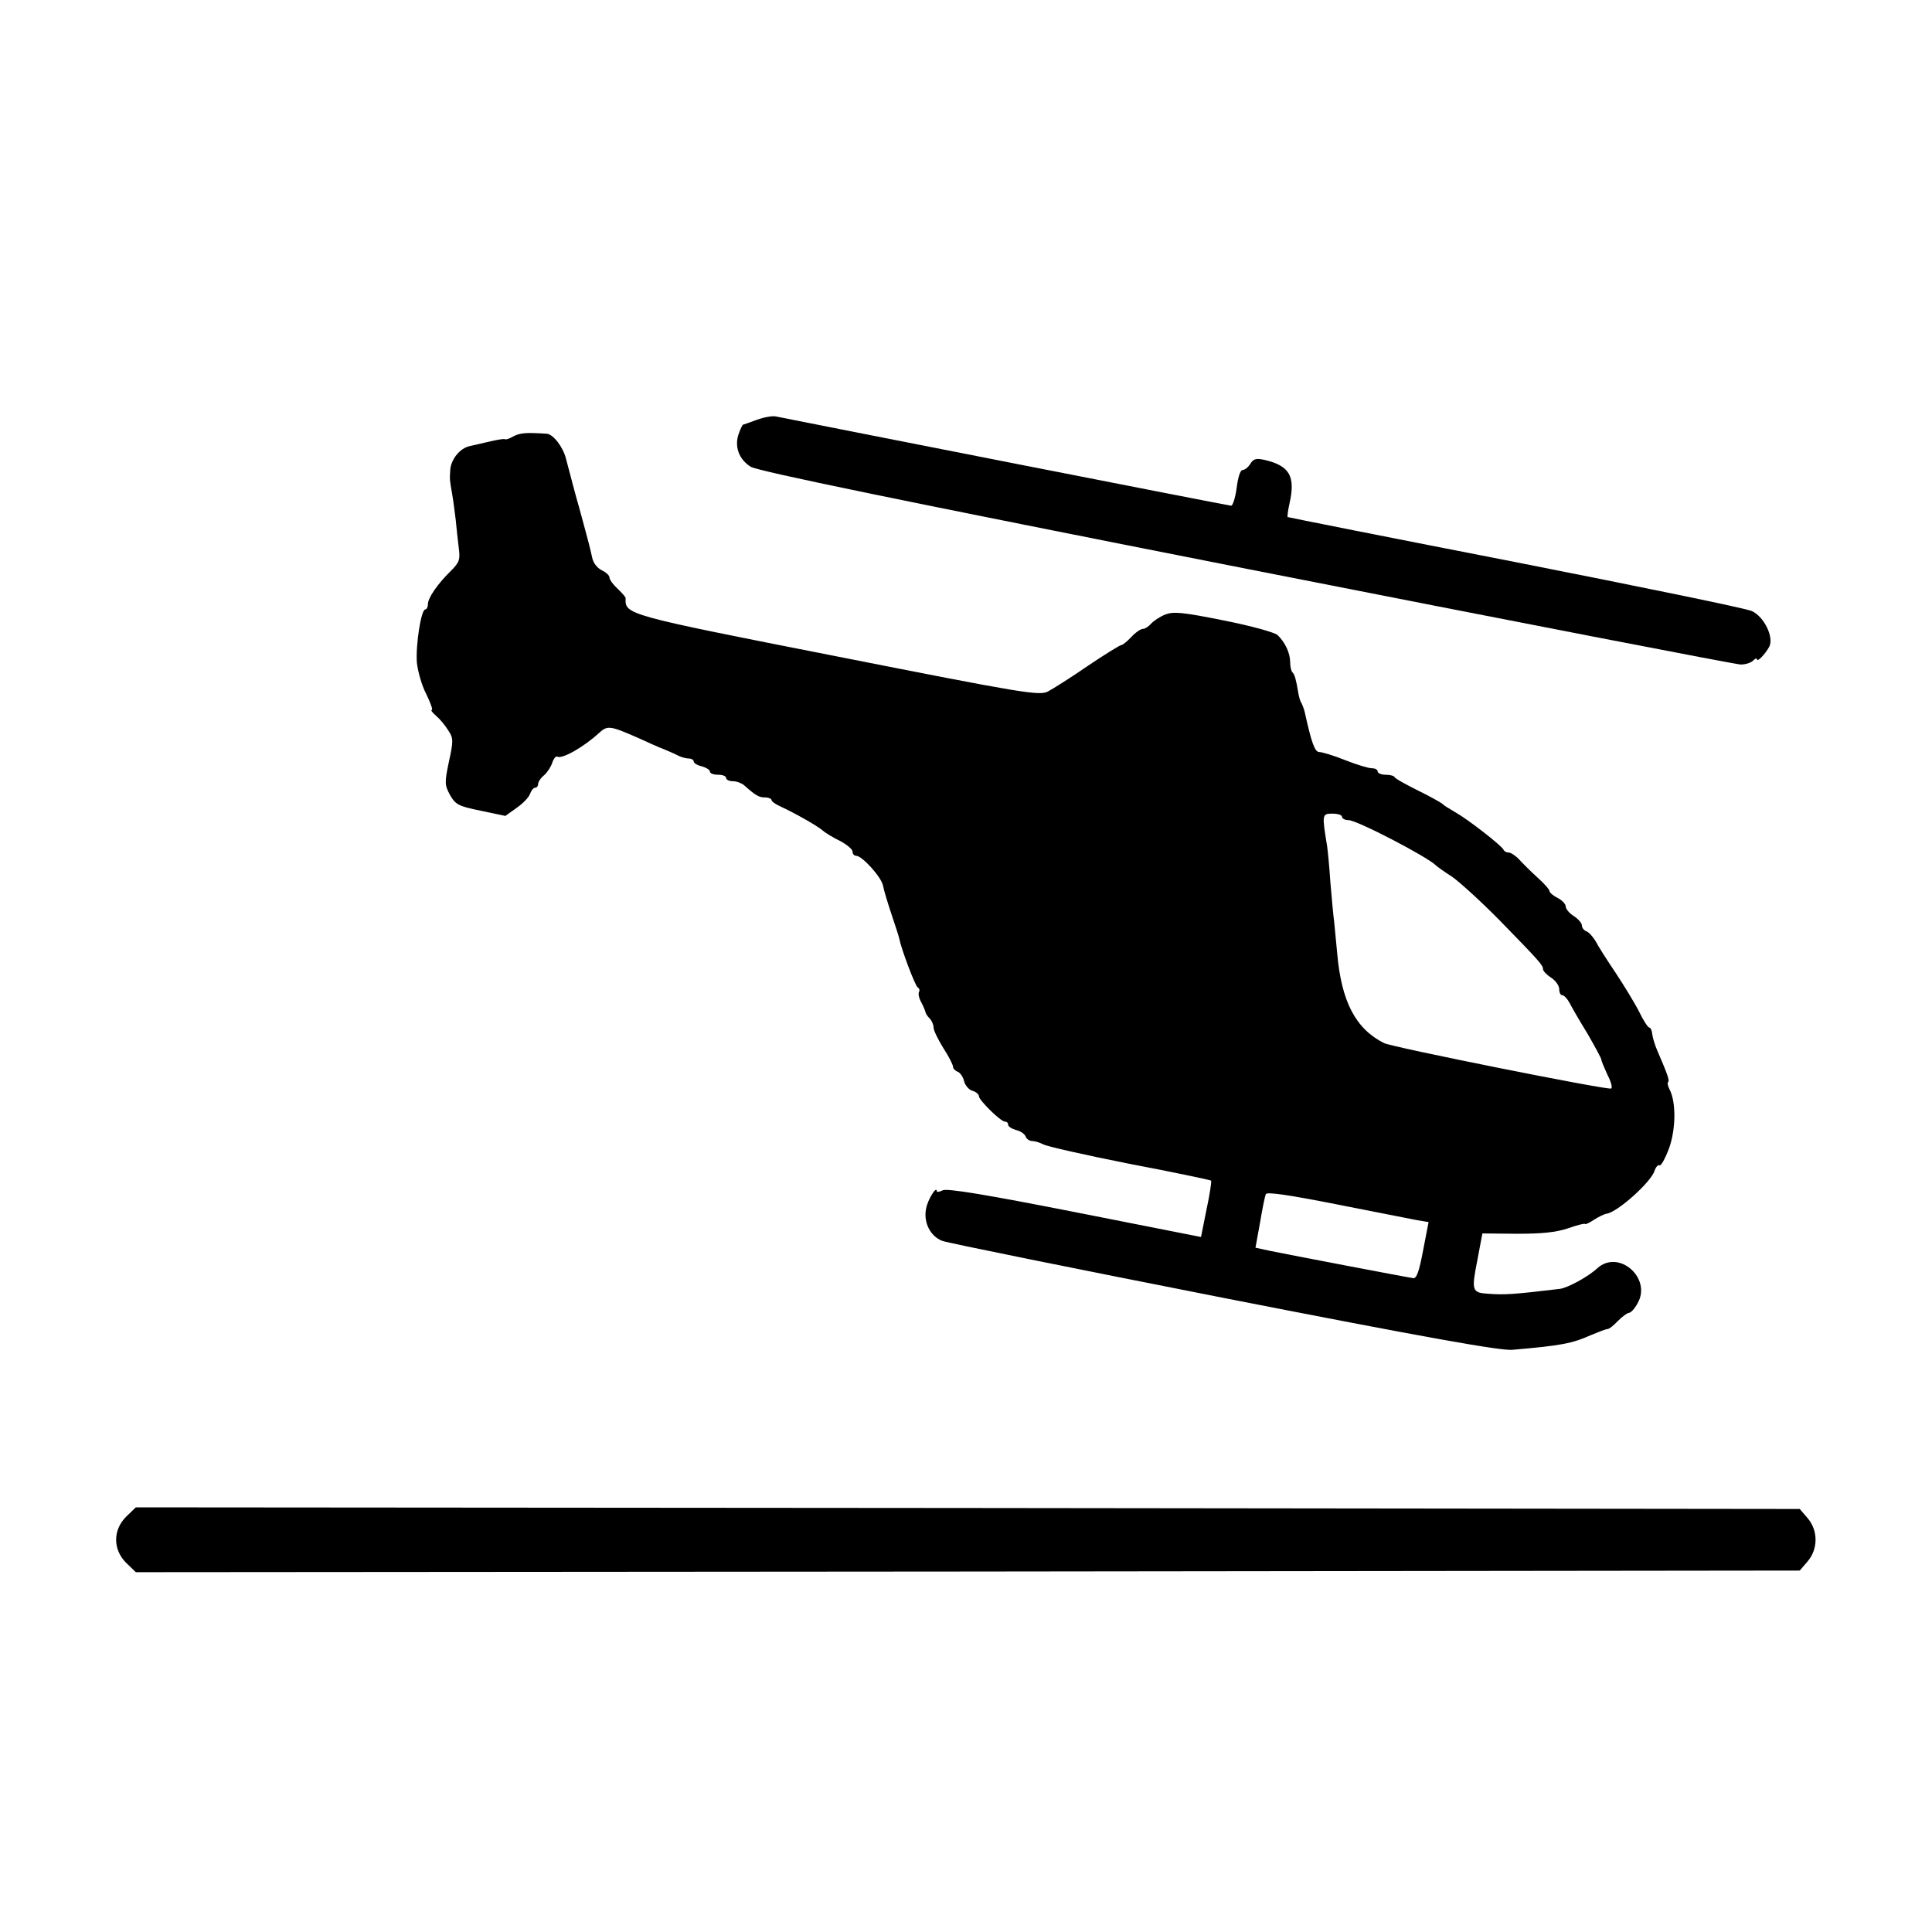
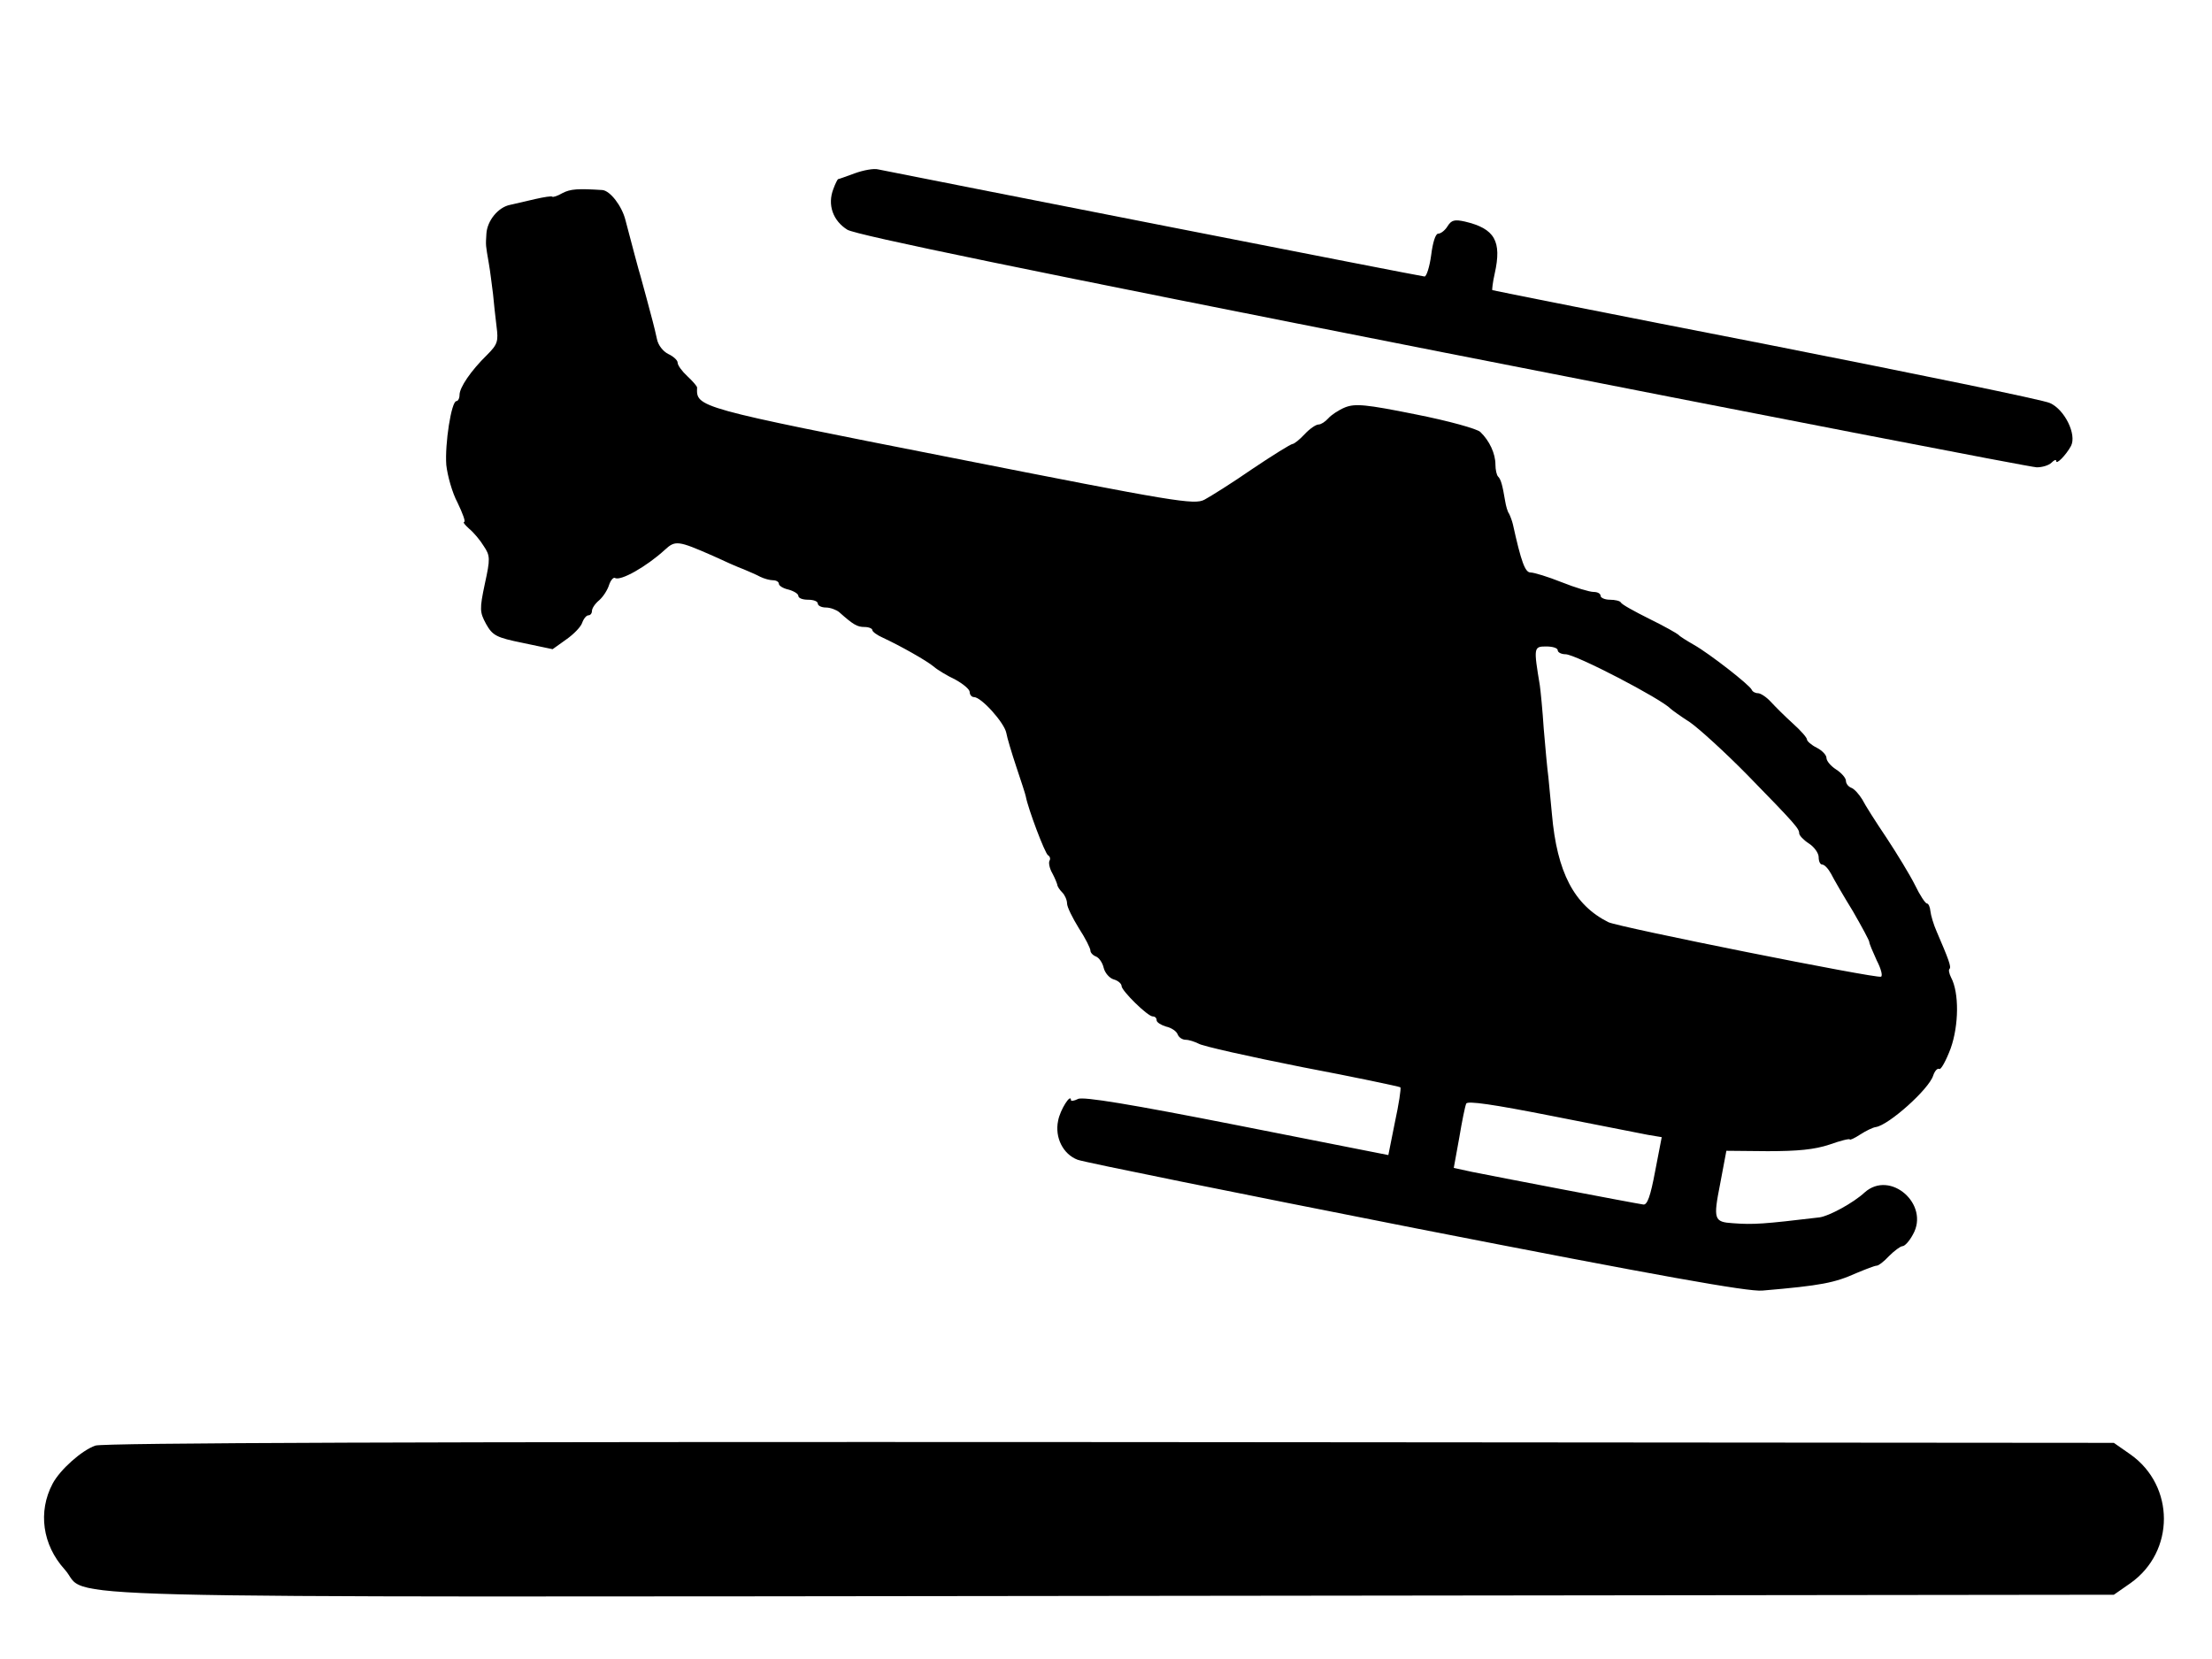
- <svg xmlns="http://www.w3.org/2000/svg" version="1.0" width="596pt" height="596pt" viewBox="0 0 596 596" preserveAspectRatio="xMidYMid meet">
-   <g transform="translate(0,596) scale(0.1,-0.1)" fill="currentColor" stroke="none">
-     <path d="M2335 4665 c-22 -8 -41 -15 -43 -15 -1 0 -7 -11 -12 -25 -16 -41 -1 -82 36 -105 25 -14 455 -103 1531 -315 823 -162 1509 -295 1523 -295 14 0 31 5 38 12 7 7 12 9 12 4 0 -10 25 15 38 39 15 29 -16 93 -54 110 -16 8 -344 75 -729 151 -385 75 -701 138 -703 139 -1 1 1 20 6 42 19 84 0 116 -76 134 -27 6 -35 4 -45 -12 -6 -10 -17 -19 -24 -19 -7 0 -14 -23 -18 -55 -4 -30 -12 -55 -17 -55 -8 0 -1279 250 -1403 275 -11 3 -38 -2 -60 -10z" />
-     <path d="M1584 4614 c-12 -7 -24 -11 -26 -9 -2 2 -21 -1 -43 -6 -22 -5 -51 -12 -65 -15 -31 -6 -59 -41 -61 -74 -2 -32 -2 -28 6 -75 4 -22 8 -58 11 -80 2 -22 6 -59 9 -83 5 -38 3 -46 -24 -73 -42 -41 -71 -84 -71 -103 0 -9 -4 -16 -8 -16 -13 0 -30 -110 -26 -164 3 -27 15 -71 29 -97 13 -27 21 -49 17 -49 -4 -1 2 -8 13 -18 11 -9 28 -29 37 -44 17 -25 17 -33 3 -97 -14 -66 -13 -73 3 -103 17 -30 26 -35 95 -49 l76 -16 35 25 c20 14 38 33 41 43 4 11 11 19 16 19 5 0 9 5 9 11 0 7 8 19 19 28 10 9 21 26 25 39 4 12 11 20 15 18 14 -9 81 29 128 72 27 25 34 24 123 -15 30 -14 66 -30 80 -35 14 -6 33 -14 42 -19 10 -5 25 -9 33 -9 8 0 15 -4 15 -9 0 -5 11 -12 25 -15 14 -4 25 -11 25 -16 0 -6 11 -10 25 -10 14 0 25 -4 25 -10 0 -5 9 -10 21 -10 11 0 27 -6 34 -12 36 -32 46 -38 65 -38 11 0 20 -4 20 -8 0 -4 12 -13 28 -20 43 -20 111 -58 130 -74 9 -8 34 -23 55 -33 20 -11 37 -25 37 -32 0 -7 5 -13 11 -13 19 0 78 -66 83 -92 2 -12 14 -52 26 -88 12 -36 23 -69 24 -75 6 -32 49 -146 57 -151 5 -3 7 -9 4 -14 -3 -5 0 -20 7 -32 7 -13 12 -26 13 -30 0 -4 6 -13 13 -20 6 -6 12 -19 12 -28 0 -9 14 -37 30 -63 17 -26 30 -52 30 -58 0 -5 6 -12 14 -15 8 -3 17 -16 20 -29 3 -13 15 -27 26 -30 11 -3 20 -11 20 -17 0 -12 67 -78 80 -78 6 0 10 -4 10 -10 0 -5 11 -12 24 -16 14 -3 27 -12 30 -20 3 -8 12 -14 21 -14 8 0 23 -5 33 -10 9 -6 129 -33 265 -60 137 -26 250 -50 253 -52 2 -3 -4 -43 -14 -89 l-17 -85 -390 77 c-269 53 -395 74 -407 67 -10 -5 -18 -6 -18 -3 0 19 -28 -25 -33 -53 -9 -43 13 -86 50 -100 15 -6 406 -85 868 -176 628 -123 853 -163 890 -160 153 13 186 20 242 45 24 10 47 19 52 19 5 0 19 11 32 25 13 13 29 25 34 25 6 0 18 13 27 30 44 77 -58 167 -124 108 -29 -27 -92 -61 -116 -64 -143 -17 -169 -19 -222 -15 -49 3 -51 10 -33 101 l16 85 106 -1 c77 0 120 4 159 17 28 10 52 16 52 13 0 -2 12 3 27 13 14 9 32 18 40 19 33 5 136 97 147 132 4 12 11 20 16 17 4 -2 17 21 29 53 21 59 22 143 1 182 -5 10 -7 20 -4 22 5 5 -2 24 -33 96 -8 18 -15 42 -16 52 -1 11 -5 20 -9 20 -4 0 -18 21 -31 48 -13 26 -46 80 -73 121 -27 40 -55 84 -62 98 -8 13 -20 27 -28 30 -8 3 -14 11 -14 18 0 7 -11 20 -25 29 -14 9 -25 22 -25 30 0 7 -11 19 -25 26 -14 7 -25 17 -25 21 0 5 -16 23 -36 41 -20 18 -45 43 -57 56 -11 12 -26 22 -33 22 -7 0 -14 4 -16 9 -5 12 -109 93 -148 115 -19 11 -37 22 -40 26 -3 3 -36 22 -75 41 -38 19 -71 37 -73 42 -2 4 -15 7 -28 7 -13 0 -24 5 -24 10 0 6 -8 10 -18 10 -10 0 -47 11 -82 25 -35 14 -71 25 -80 25 -14 0 -24 28 -45 123 -2 9 -7 22 -10 28 -4 5 -8 20 -10 32 -7 42 -11 56 -18 63 -4 4 -7 18 -7 31 0 28 -15 61 -39 84 -9 8 -80 28 -166 45 -129 26 -155 28 -181 18 -17 -7 -36 -20 -43 -28 -8 -9 -19 -16 -25 -16 -7 0 -23 -11 -36 -25 -13 -14 -27 -25 -31 -25 -4 0 -51 -29 -103 -64 -52 -36 -108 -71 -123 -79 -26 -14 -74 -6 -651 108 -656 129 -654 129 -652 180 0 3 -11 16 -25 29 -14 13 -25 28 -25 35 0 6 -11 16 -24 22 -14 7 -26 23 -29 38 -3 14 -8 35 -11 46 -3 11 -10 38 -16 60 -6 22 -13 47 -15 55 -4 12 -24 88 -39 145 -9 36 -39 75 -59 77 -63 4 -82 3 -103 -8z m2556 -1174 c0 -5 9 -10 20 -10 26 0 245 -114 270 -140 3 -3 25 -19 50 -35 24 -17 90 -77 147 -135 125 -128 133 -138 133 -150 0 -5 11 -17 25 -26 14 -9 25 -25 25 -35 0 -11 4 -19 9 -19 6 0 16 -11 23 -24 7 -14 32 -57 56 -96 23 -40 42 -75 42 -79 0 -4 9 -25 19 -47 11 -21 16 -40 11 -42 -13 -5 -673 127 -700 140 -88 44 -132 128 -145 278 -3 30 -7 73 -9 94 -3 22 -8 78 -12 125 -3 47 -8 97 -10 111 -16 97 -16 100 16 100 17 0 30 -4 30 -10z m231 -1244 l36 -6 -17 -88 c-12 -64 -20 -86 -30 -85 -22 3 -387 73 -441 84 l-46 10 14 77 c7 42 15 82 18 88 2 8 70 -2 217 -31 117 -23 229 -45 249 -49z" />
-     <path d="M389 1281 c-41 -41 -41 -101 0 -142 l30 -29 2566 2 2567 3 24 28 c33 38 33 96 0 134 l-24 28 -2567 3 -2566 2 -30 -29z" />
+ <svg xmlns="http://www.w3.org/2000/svg" version="1.0" width="568pt" height="426pt" viewBox="0 0 568 426" preserveAspectRatio="xMidYMid meet">
+   <g transform="translate(0,426) scale(0.1,-0.1)" fill="currentColor" stroke="none">
+     <path d="M2195 3815 c-22 -8 -41 -15 -43 -15 -1 0 -7 -11 -12 -25 -16 -41 -1 -82 36 -105 25 -14 455 -103 1531 -315 823 -162 1509 -295 1523 -295 14 0 31 5 38 12 7 7 12 9 12 4 0 -10 25 15 38 39 15 29 -16 93 -54 110 -16 8 -344 75 -729 151 -385 75 -701 138 -703 139 -1 1 1 20 6 42 19 84 0 116 -76 134 -27 6 -35 4 -45 -12 -6 -10 -17 -19 -24 -19 -7 0 -14 -23 -18 -55 -4 -30 -12 -55 -17 -55 -8 0 -1279 250 -1403 275 -11 3 -38 -2 -60 -10z" />
+     <path d="M1444 3764 c-12 -7 -24 -11 -26 -9 -2 2 -21 -1 -43 -6 -22 -5 -51 -12 -65 -15 -31 -6 -59 -41 -61 -74 -2 -32 -2 -28 6 -75 4 -22 8 -58 11 -80 2 -22 6 -59 9 -83 5 -38 3 -46 -24 -73 -42 -41 -71 -84 -71 -103 0 -9 -4 -16 -8 -16 -13 0 -30 -110 -26 -164 3 -27 15 -71 29 -97 13 -27 21 -49 17 -49 -4 -1 2 -8 13 -18 11 -9 28 -29 37 -44 17 -25 17 -33 3 -97 -14 -66 -13 -73 3 -103 17 -30 26 -35 95 -49 l76 -16 35 25 c20 14 38 33 41 43 4 11 11 19 16 19 5 0 9 5 9 11 0 7 8 19 19 28 10 9 21 26 25 39 4 12 11 20 15 18 14 -9 81 29 128 72 27 25 34 24 123 -15 30 -14 66 -30 80 -35 14 -6 33 -14 42 -19 10 -5 25 -9 33 -9 8 0 15 -4 15 -9 0 -5 11 -12 25 -15 14 -4 25 -11 25 -16 0 -6 11 -10 25 -10 14 0 25 -4 25 -10 0 -5 9 -10 21 -10 11 0 27 -6 34 -12 36 -32 46 -38 65 -38 11 0 20 -4 20 -8 0 -4 12 -13 28 -20 43 -20 111 -58 130 -74 9 -8 34 -23 55 -33 20 -11 37 -25 37 -32 0 -7 5 -13 11 -13 19 0 78 -66 83 -92 2 -12 14 -52 26 -88 12 -36 23 -69 24 -75 6 -32 49 -146 57 -151 5 -3 7 -9 4 -14 -3 -5 0 -20 7 -32 7 -13 12 -26 13 -30 0 -4 6 -13 13 -20 6 -6 12 -19 12 -28 0 -9 14 -37 30 -63 17 -26 30 -52 30 -58 0 -5 6 -12 14 -15 8 -3 17 -16 20 -29 3 -13 15 -27 26 -30 11 -3 20 -11 20 -17 0 -12 67 -78 80 -78 6 0 10 -4 10 -10 0 -5 11 -12 24 -16 14 -3 27 -12 30 -20 3 -8 12 -14 21 -14 8 0 23 -5 33 -10 9 -6 129 -33 265 -60 137 -26 250 -50 253 -52 2 -3 -4 -43 -14 -89 l-17 -85 -390 77 c-269 53 -395 74 -407 67 -10 -5 -18 -6 -18 -3 0 19 -28 -25 -33 -53 -9 -43 13 -86 50 -100 15 -6 406 -85 868 -176 628 -123 853 -163 890 -160 153 13 186 20 242 45 24 10 47 19 52 19 5 0 19 11 32 25 13 13 29 25 34 25 6 0 18 13 27 30 44 77 -58 167 -124 108 -29 -27 -92 -61 -116 -64 -143 -17 -169 -19 -222 -15 -49 3 -51 10 -33 101 l16 85 106 -1 c77 0 120 4 159 17 28 10 52 16 52 13 0 -2 12 3 27 13 14 9 32 18 40 19 33 5 136 97 147 132 4 12 11 20 16 17 4 -2 17 21 29 53 21 59 22 143 1 182 -5 10 -7 20 -4 22 5 5 -2 24 -33 96 -8 18 -15 42 -16 52 -1 11 -5 20 -9 20 -4 0 -18 21 -31 48 -13 26 -46 80 -73 121 -27 40 -55 84 -62 98 -8 13 -20 27 -28 30 -8 3 -14 11 -14 18 0 7 -11 20 -25 29 -14 9 -25 22 -25 30 0 7 -11 19 -25 26 -14 7 -25 17 -25 21 0 5 -16 23 -36 41 -20 18 -45 43 -57 56 -11 12 -26 22 -33 22 -7 0 -14 4 -16 9 -5 12 -109 93 -148 115 -19 11 -37 22 -40 26 -3 3 -36 22 -75 41 -38 19 -71 37 -73 42 -2 4 -15 7 -28 7 -13 0 -24 5 -24 10 0 6 -8 10 -18 10 -10 0 -47 11 -82 25 -35 14 -71 25 -80 25 -14 0 -24 28 -45 123 -2 9 -7 22 -10 28 -4 5 -8 20 -10 32 -7 42 -11 56 -18 63 -4 4 -7 18 -7 31 0 28 -15 61 -39 84 -9 8 -80 28 -166 45 -129 26 -155 28 -181 18 -17 -7 -36 -20 -43 -28 -8 -9 -19 -16 -25 -16 -7 0 -23 -11 -36 -25 -13 -14 -27 -25 -31 -25 -4 0 -51 -29 -103 -64 -52 -36 -108 -71 -123 -79 -26 -14 -74 -6 -651 108 -656 129 -654 129 -652 180 0 3 -11 16 -25 29 -14 13 -25 28 -25 35 0 6 -11 16 -24 22 -14 7 -26 23 -29 38 -3 14 -8 35 -11 46 -3 11 -10 38 -16 60 -6 22 -13 47 -15 55 -4 12 -24 88 -39 145 -9 36 -39 75 -59 77 -63 4 -82 3 -103 -8z m2556 -1174 c0 -5 9 -10 20 -10 26 0 245 -114 270 -140 3 -3 25 -19 50 -35 24 -17 90 -77 147 -135 125 -128 133 -138 133 -150 0 -5 11 -17 25 -26 14 -9 25 -25 25 -35 0 -11 4 -19 9 -19 6 0 16 -11 23 -24 7 -14 32 -57 56 -96 23 -40 42 -75 42 -79 0 -4 9 -25 19 -47 11 -21 16 -40 11 -42 -13 -5 -673 127 -700 140 -88 44 -132 128 -145 278 -3 30 -7 73 -9 94 -3 22 -8 78 -12 125 -3 47 -8 97 -10 111 -16 97 -16 100 16 100 17 0 30 -4 30 -10z m231 -1244 l36 -6 -17 -88 c-12 -64 -20 -86 -30 -85 -22 3 -387 73 -441 84 l-46 10 14 77 c7 42 15 82 18 88 2 8 70 -2 217 -31 117 -23 229 -45 249 -49z" />
+     <path d="M245 548 c-35 -12 -91 -62 -110 -98 -38 -72 -26 -157 31 -220 70 -77 -179 -71 2691 -68 l2571 3 43 30 c114 81 114 249 0 330 l-43 30 -2576 2 c-1773 1 -2586 -2 -2607 -9z" />
  </g>
</svg>
